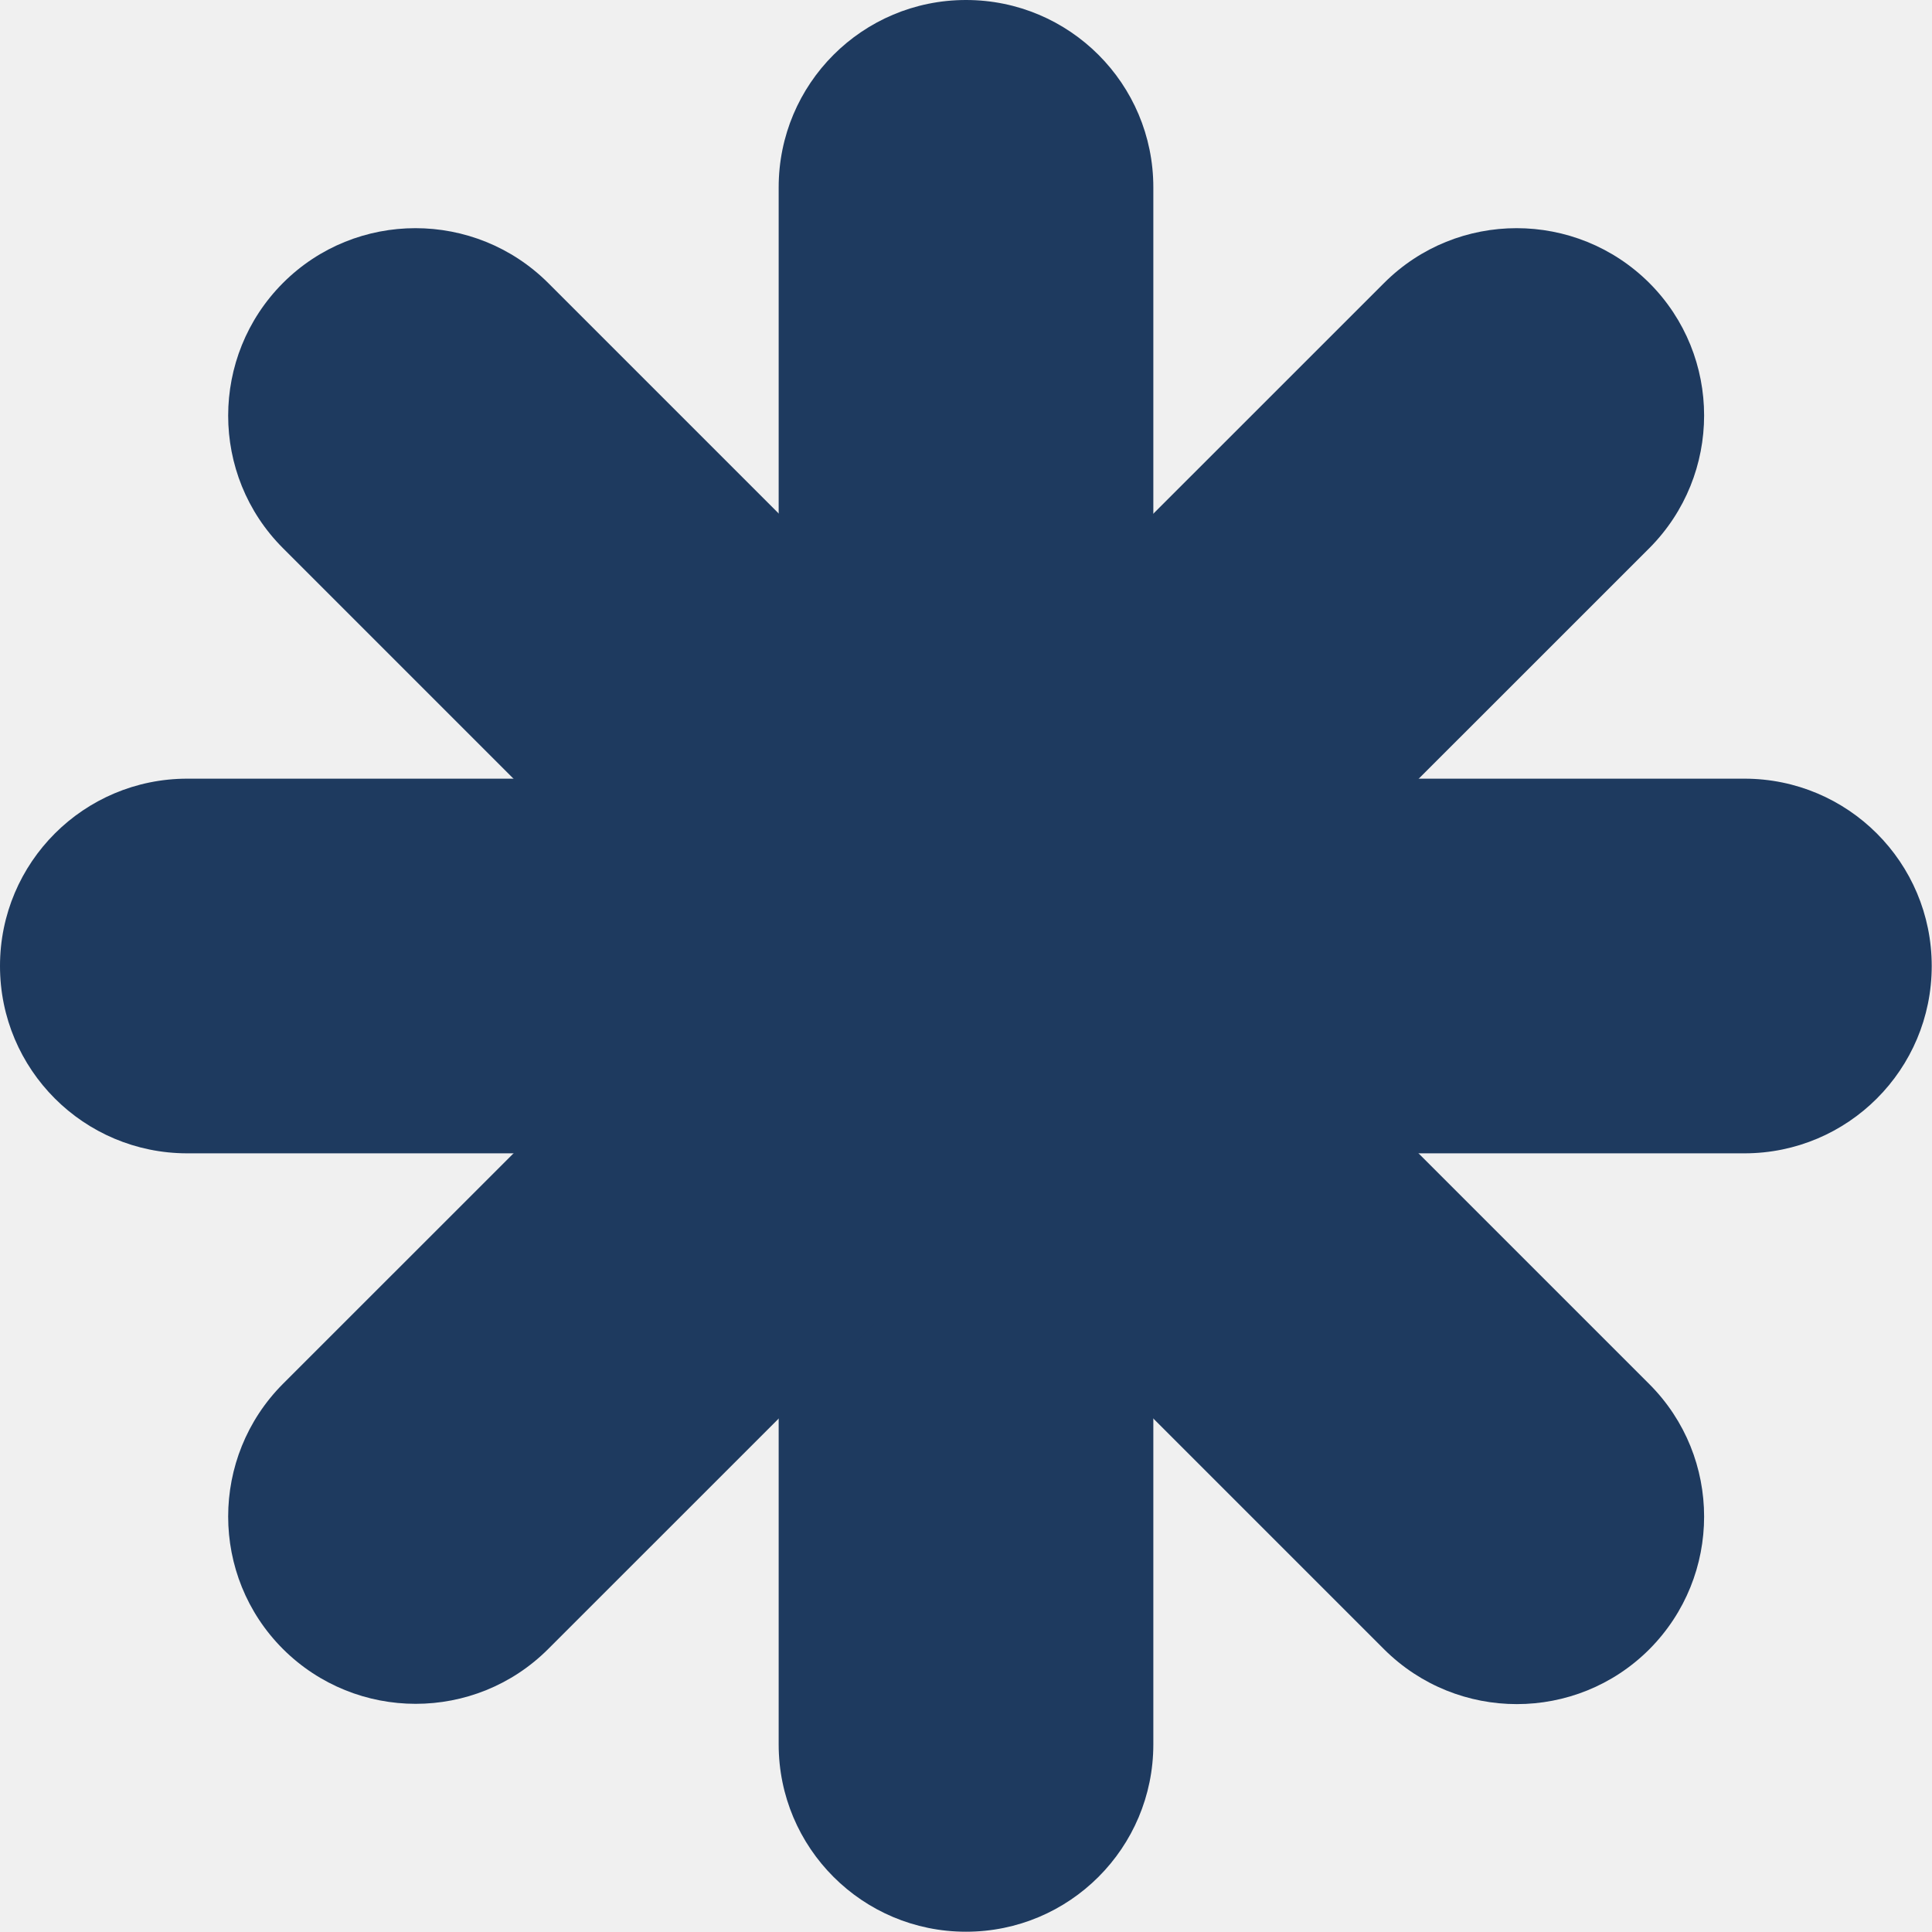
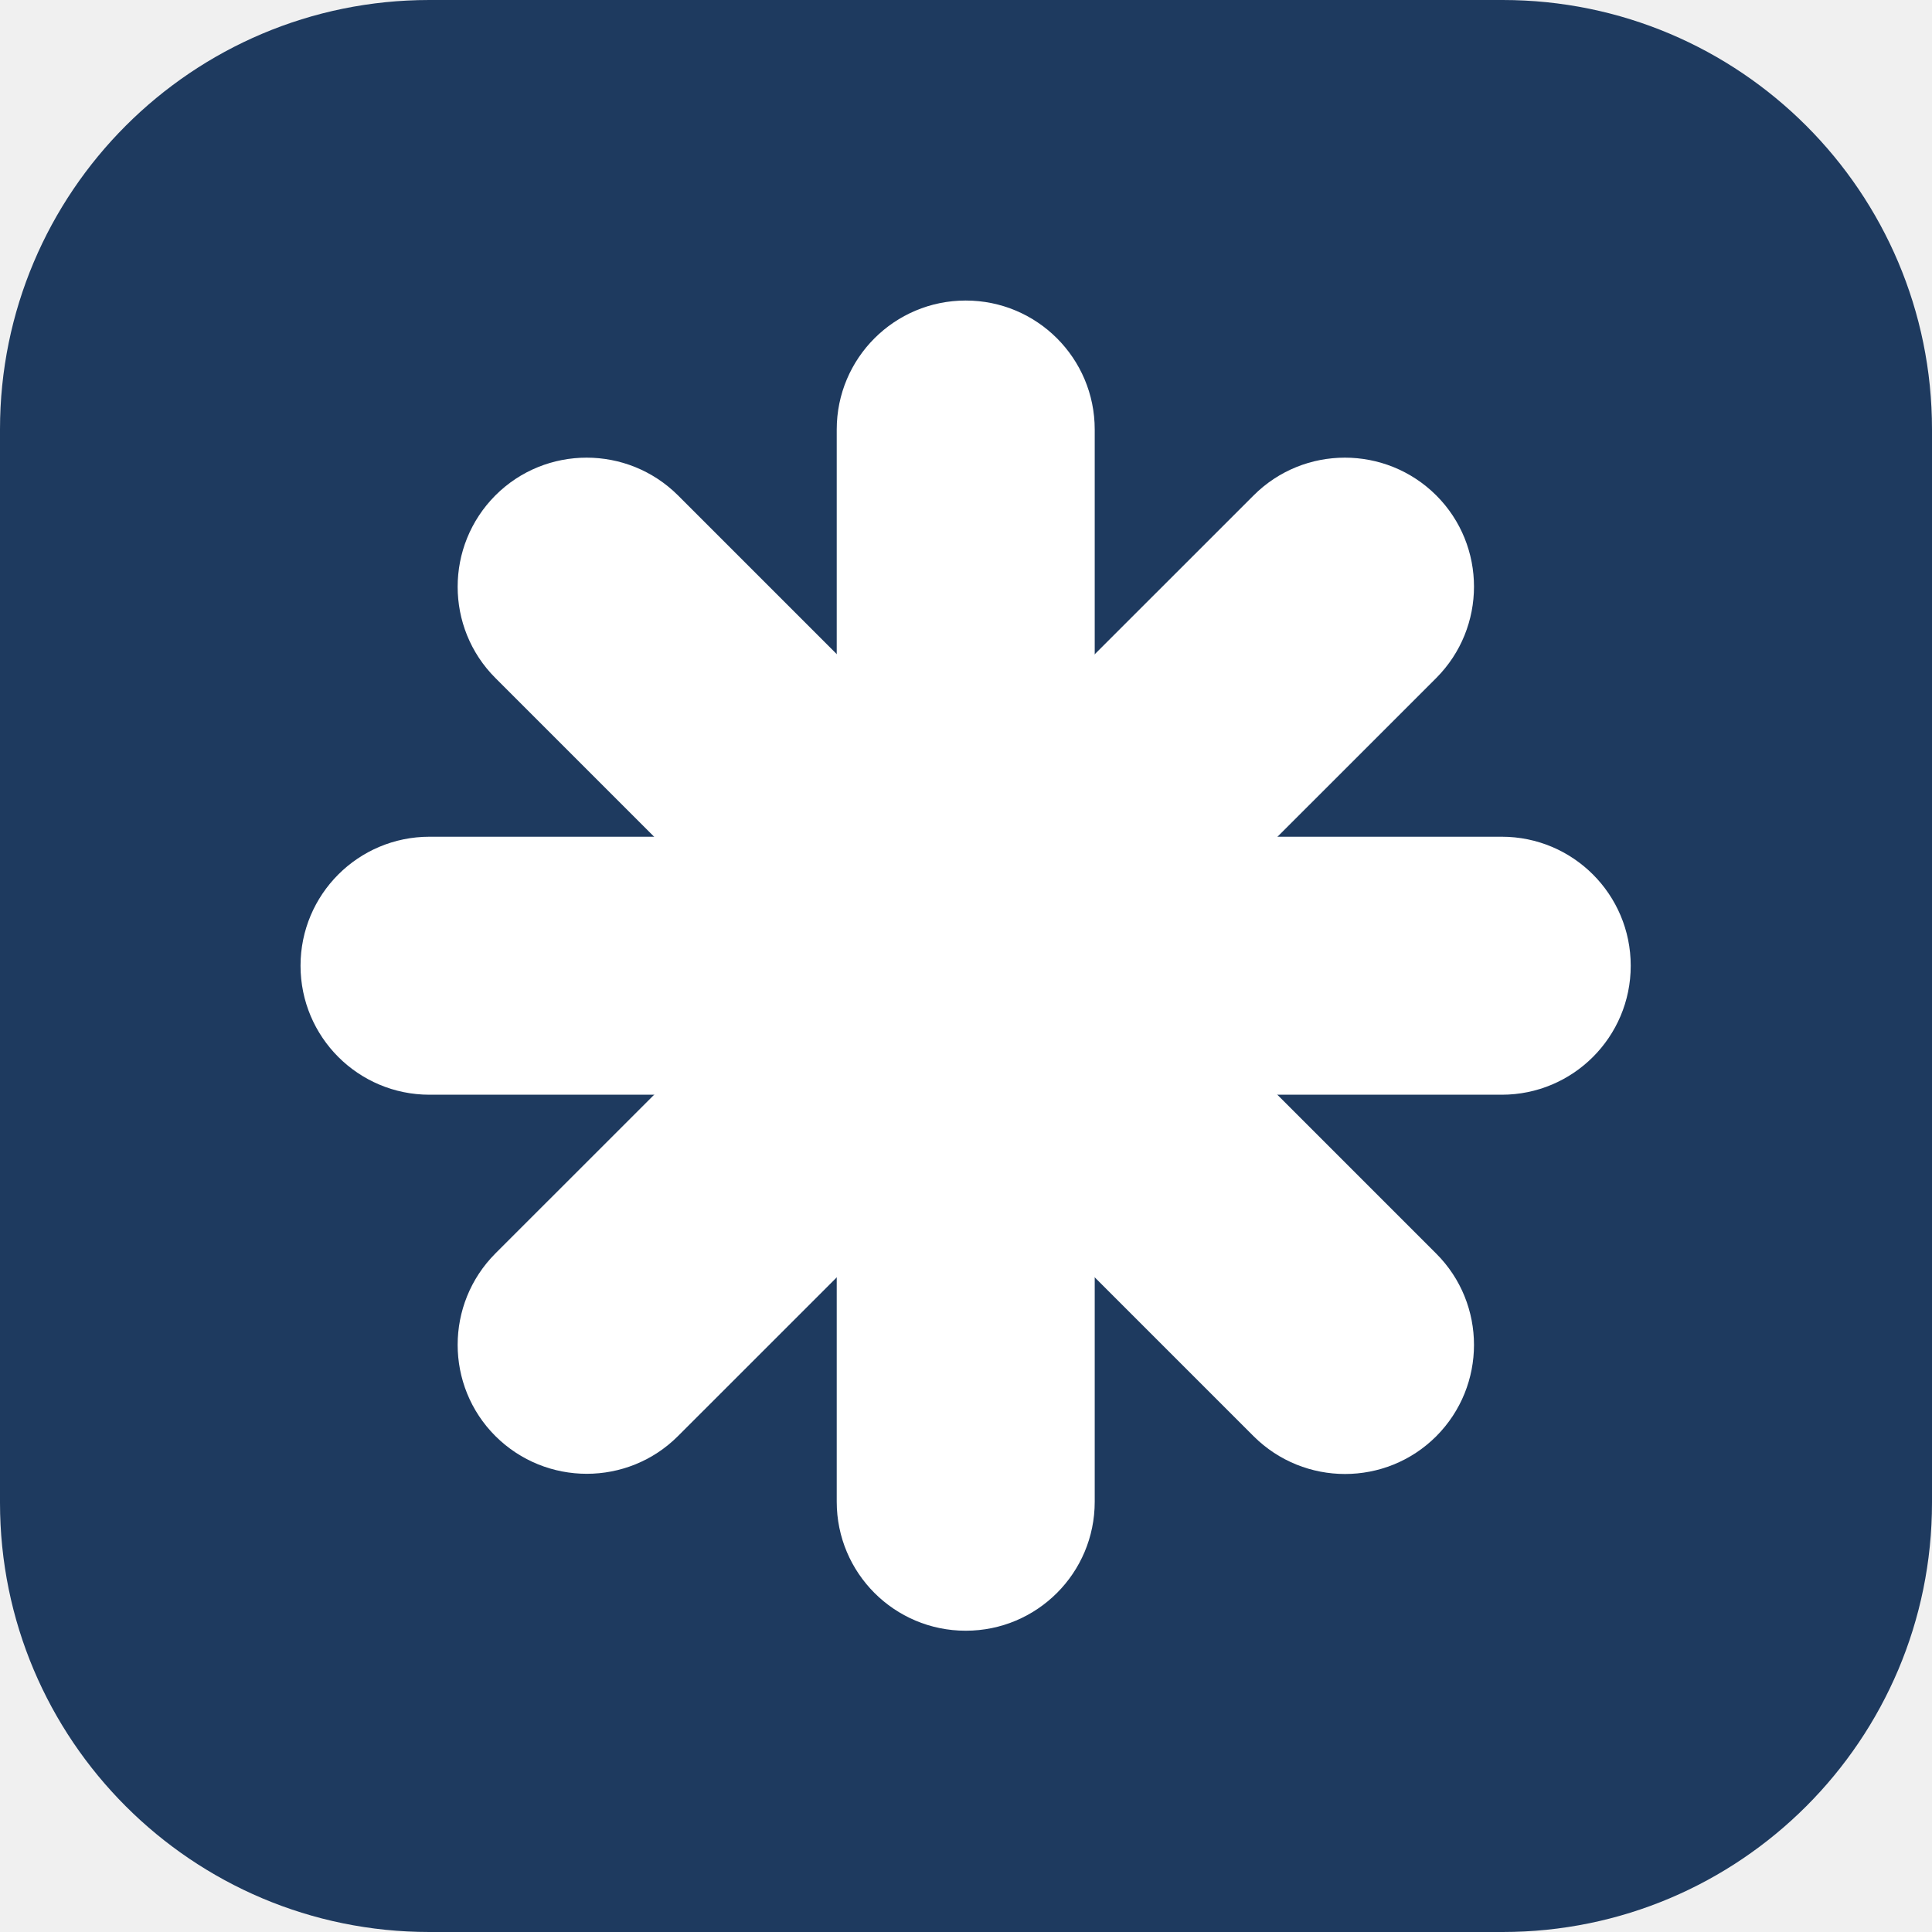
- <svg xmlns="http://www.w3.org/2000/svg" id="Layer_2" data-name="Layer 2" viewBox="0 0 68.48 68.48">
-   <defs>
-     <style>
-       .cls-1 {
-         fill: #1e3a5f;
-       }
-     </style>
-   </defs>
-   <g id="Layer_1-2" data-name="Layer 1">
-     <g id="uuid-d7e36820-f342-4bb6-839f-730ba03c0b31" data-name="Layer 1-2">
-       <g id="Orange_Asterisk_star" data-name="Orange Asterisk star">
-         <path class="cls-1" d="M34.24,0h0c3.67,0,6.64,2.97,6.64,6.64v55.19c0,3.67-2.97,6.64-6.64,6.64h0c-3.67,0-6.64-2.97-6.64-6.64V6.64c0-3.67,2.97-6.64,6.64-6.64Z" />
-         <path class="cls-1" d="M0,34.24h0c0-3.67,2.97-6.64,6.64-6.64h55.19c3.67,0,6.64,2.97,6.64,6.64h0c0,3.67-2.97,6.64-6.64,6.64H6.64c-3.67,0-6.64-2.97-6.64-6.64Z" />
-         <path class="cls-1" d="M10.03,10.03h0c2.59-2.59,6.8-2.59,9.4,0l39.03,39.03c2.59,2.59,2.59,6.8,0,9.4h0c-2.59,2.59-6.8,2.59-9.4,0L10.03,19.43c-2.59-2.59-2.59-6.8,0-9.4Z" />
-         <path class="cls-1" d="M10.03,58.45h0c-2.59-2.59-2.59-6.8,0-9.4L49.06,10.03c2.59-2.59,6.8-2.59,9.4,0h0c2.59,2.59,2.59,6.8,0,9.4L19.43,58.45c-2.59,2.59-6.8,2.59-9.4,0Z" />
-       </g>
-     </g>
+ <svg xmlns="http://www.w3.org/2000/svg" viewBox="0 0 180 180">
+   <rect width="180" height="180" rx="40" fill="#1e3a5f" />
+   <g transform="translate(28 28) scale(1.81)">
+     <path fill="#fff" d="M34.24,0h0c3.67,0,6.64,2.97,6.64,6.64v55.19c0,3.67-2.97,6.64-6.64,6.64h0c-3.67,0-6.64-2.97-6.64-6.64V6.64c0-3.67,2.97-6.64,6.64-6.64Z" />
+     <path fill="#fff" d="M0,34.24h0c0-3.67,2.97-6.64,6.64-6.64h55.19c3.67,0,6.64,2.97,6.64,6.64h0c0,3.67-2.97,6.64-6.64,6.64H6.64c-3.67,0-6.64-2.97-6.64-6.64Z" />
+     <path fill="#fff" d="M10.03,10.03h0c2.59-2.59,6.8-2.59,9.4,0l39.03,39.03c2.59,2.59,2.59,6.8,0,9.4h0c-2.59,2.59-6.8,2.59-9.4,0L10.03,19.43c-2.59-2.59-2.59-6.8,0-9.4Z" />
+     <path fill="#fff" d="M10.03,58.45h0c-2.59-2.59-2.59-6.8,0-9.4L49.06,10.03c2.59-2.59,6.8-2.59,9.4,0h0c2.59,2.59,2.59,6.8,0,9.4L19.43,58.45c-2.59,2.59-6.8,2.59-9.4,0Z" />
  </g>
</svg>
